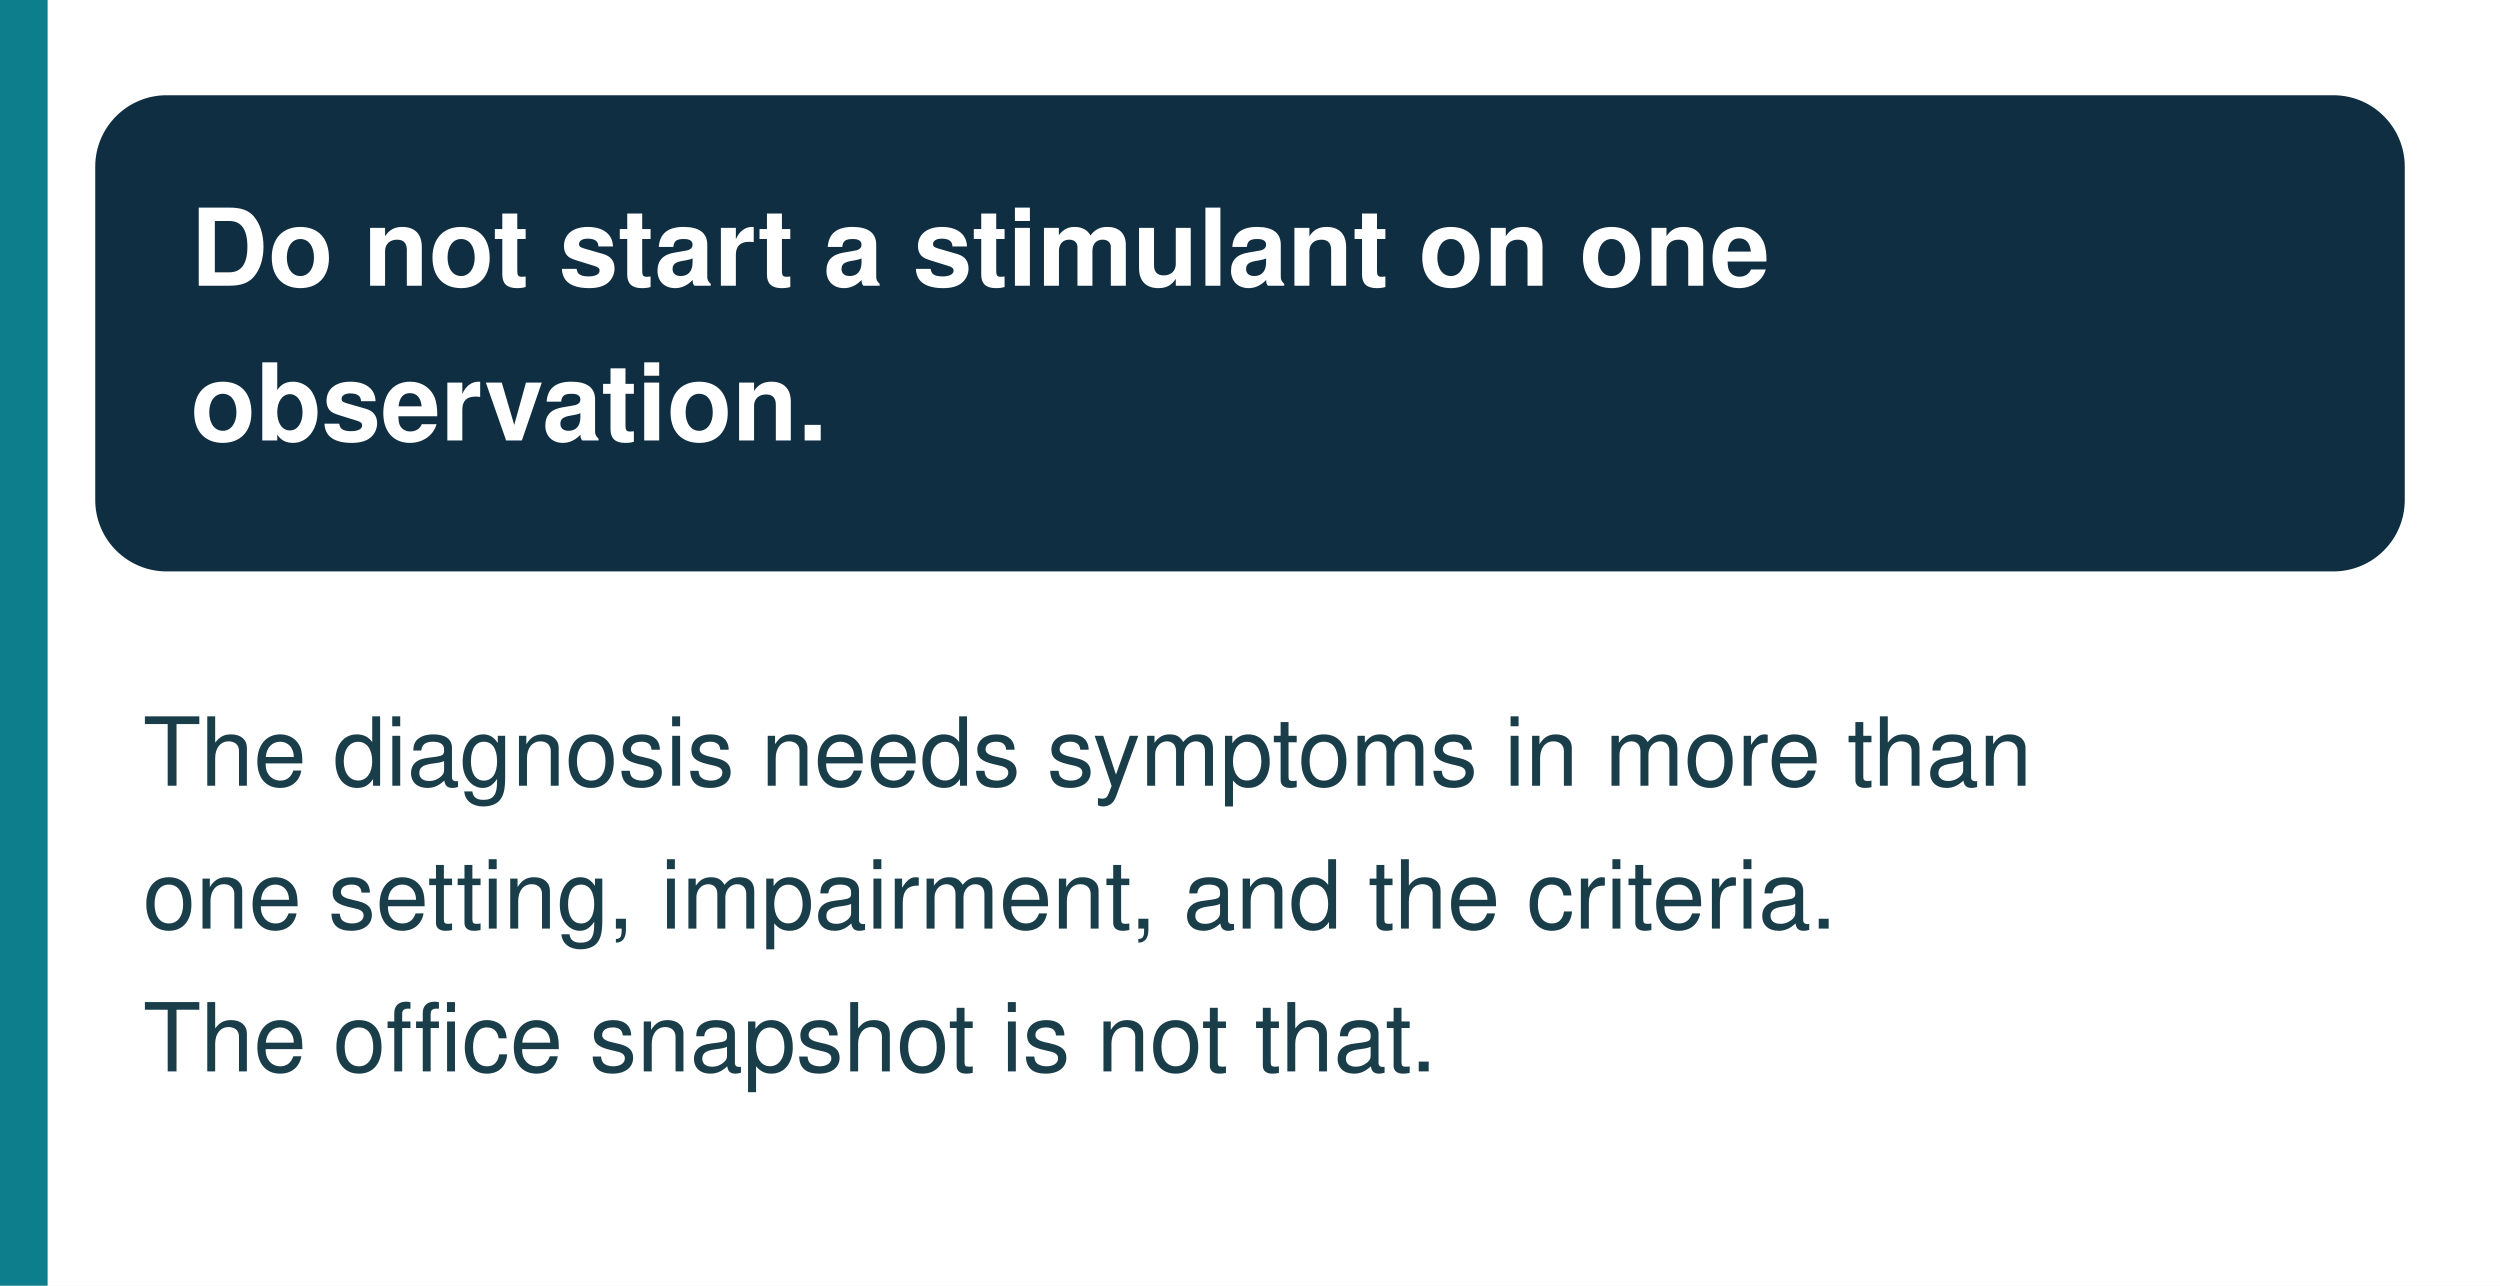
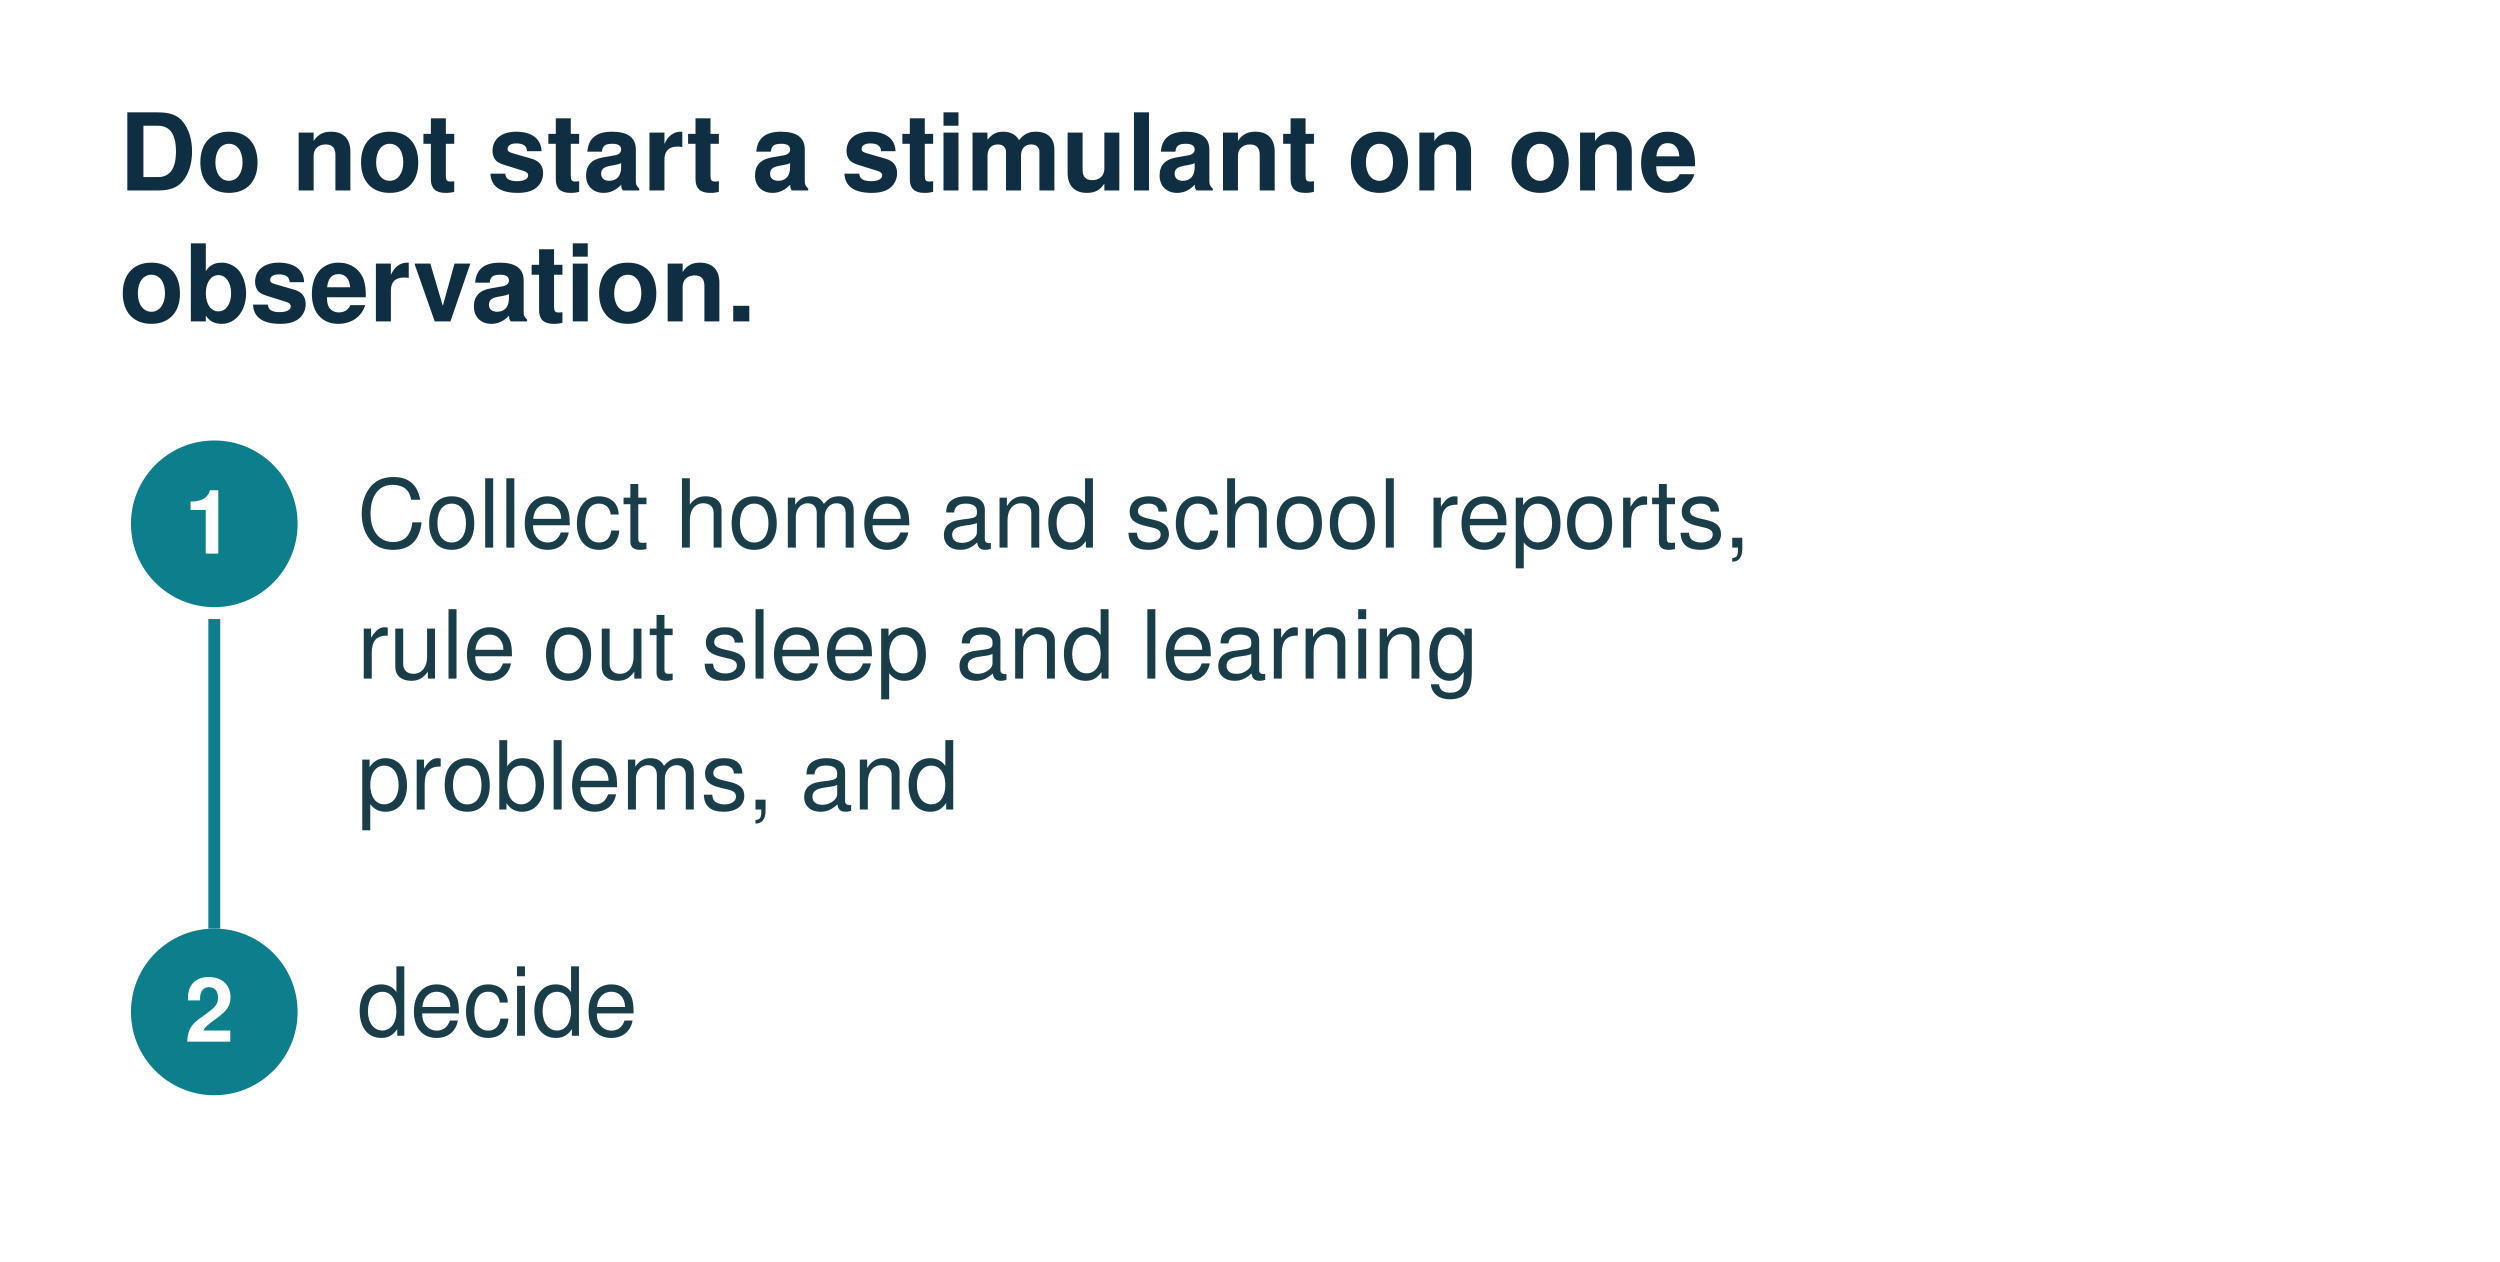
- <svg xmlns="http://www.w3.org/2000/svg" viewBox="0 0 420 216" width="420" height="216" role="img" aria-labelledby="tusmle3064">
-   <rect width="420" height="216" fill="#ffffff" />
-   <rect x="0" y="0" width="8" height="216" fill="#0d7f8c" />
-   <rect x="16" y="16" width="388" height="80" rx="12" fill="#0f2e42" />
-   <text x="32" y="48" font-family="Helvetica Neue, Helvetica, Arial, sans-serif" font-size="18" font-weight="700" fill="#ffffff">Do not start a stimulant on one</text>
-   <text x="32" y="74" font-family="Helvetica Neue, Helvetica, Arial, sans-serif" font-size="18" font-weight="700" fill="#ffffff">observation.</text>
-   <text x="24" y="132" font-family="Helvetica Neue, Helvetica, Arial, sans-serif" font-size="16" font-weight="500" fill="#1a3d4a">The diagnosis needs symptoms in more than</text>
-   <text x="24" y="156" font-family="Helvetica Neue, Helvetica, Arial, sans-serif" font-size="16" font-weight="500" fill="#1a3d4a">one setting, impairment, and the criteria.</text>
-   <text x="24" y="180" font-family="Helvetica Neue, Helvetica, Arial, sans-serif" font-size="16" font-weight="500" fill="#1a3d4a">The office snapshot is not that.</text>
+ <svg xmlns="http://www.w3.org/2000/svg" viewBox="0 0 420 212" width="420" height="212" role="img" aria-labelledby="tusmle3064">
+   <rect width="420" height="212" fill="#ffffff" />
+   <text x="20" y="32" font-family="Helvetica Neue, Helvetica, Arial, sans-serif" font-size="18" font-weight="700" fill="#0f2e42">Do not start a stimulant on one</text>
+   <text x="20" y="54" font-family="Helvetica Neue, Helvetica, Arial, sans-serif" font-size="18" font-weight="700" fill="#0f2e42">observation.</text>
+   <circle cx="36" cy="88" r="14" fill="#0d7f8c" />
+   <text x="31" y="93" font-family="Helvetica Neue, Helvetica, Arial, sans-serif" font-size="15" font-weight="700" fill="#ffffff">1</text>
+   <text x="60" y="92" font-family="Helvetica Neue, Helvetica, Arial, sans-serif" font-size="16" font-weight="500" fill="#1a3d4a">Collect home and school reports,</text>
+   <text x="60" y="114" font-family="Helvetica Neue, Helvetica, Arial, sans-serif" font-size="16" font-weight="500" fill="#1a3d4a">rule out sleep and learning</text>
+   <text x="60" y="136" font-family="Helvetica Neue, Helvetica, Arial, sans-serif" font-size="16" font-weight="500" fill="#1a3d4a">problems, and</text>
+   <line x1="36" y1="104" x2="36" y2="156" stroke="#0d7f8c" stroke-width="2" />
+   <circle cx="36" cy="170" r="14" fill="#0d7f8c" />
+   <text x="31" y="175" font-family="Helvetica Neue, Helvetica, Arial, sans-serif" font-size="15" font-weight="700" fill="#ffffff">2</text>
+   <text x="60" y="174" font-family="Helvetica Neue, Helvetica, Arial, sans-serif" font-size="16" font-weight="500" fill="#1a3d4a">decide</text>
</svg>
